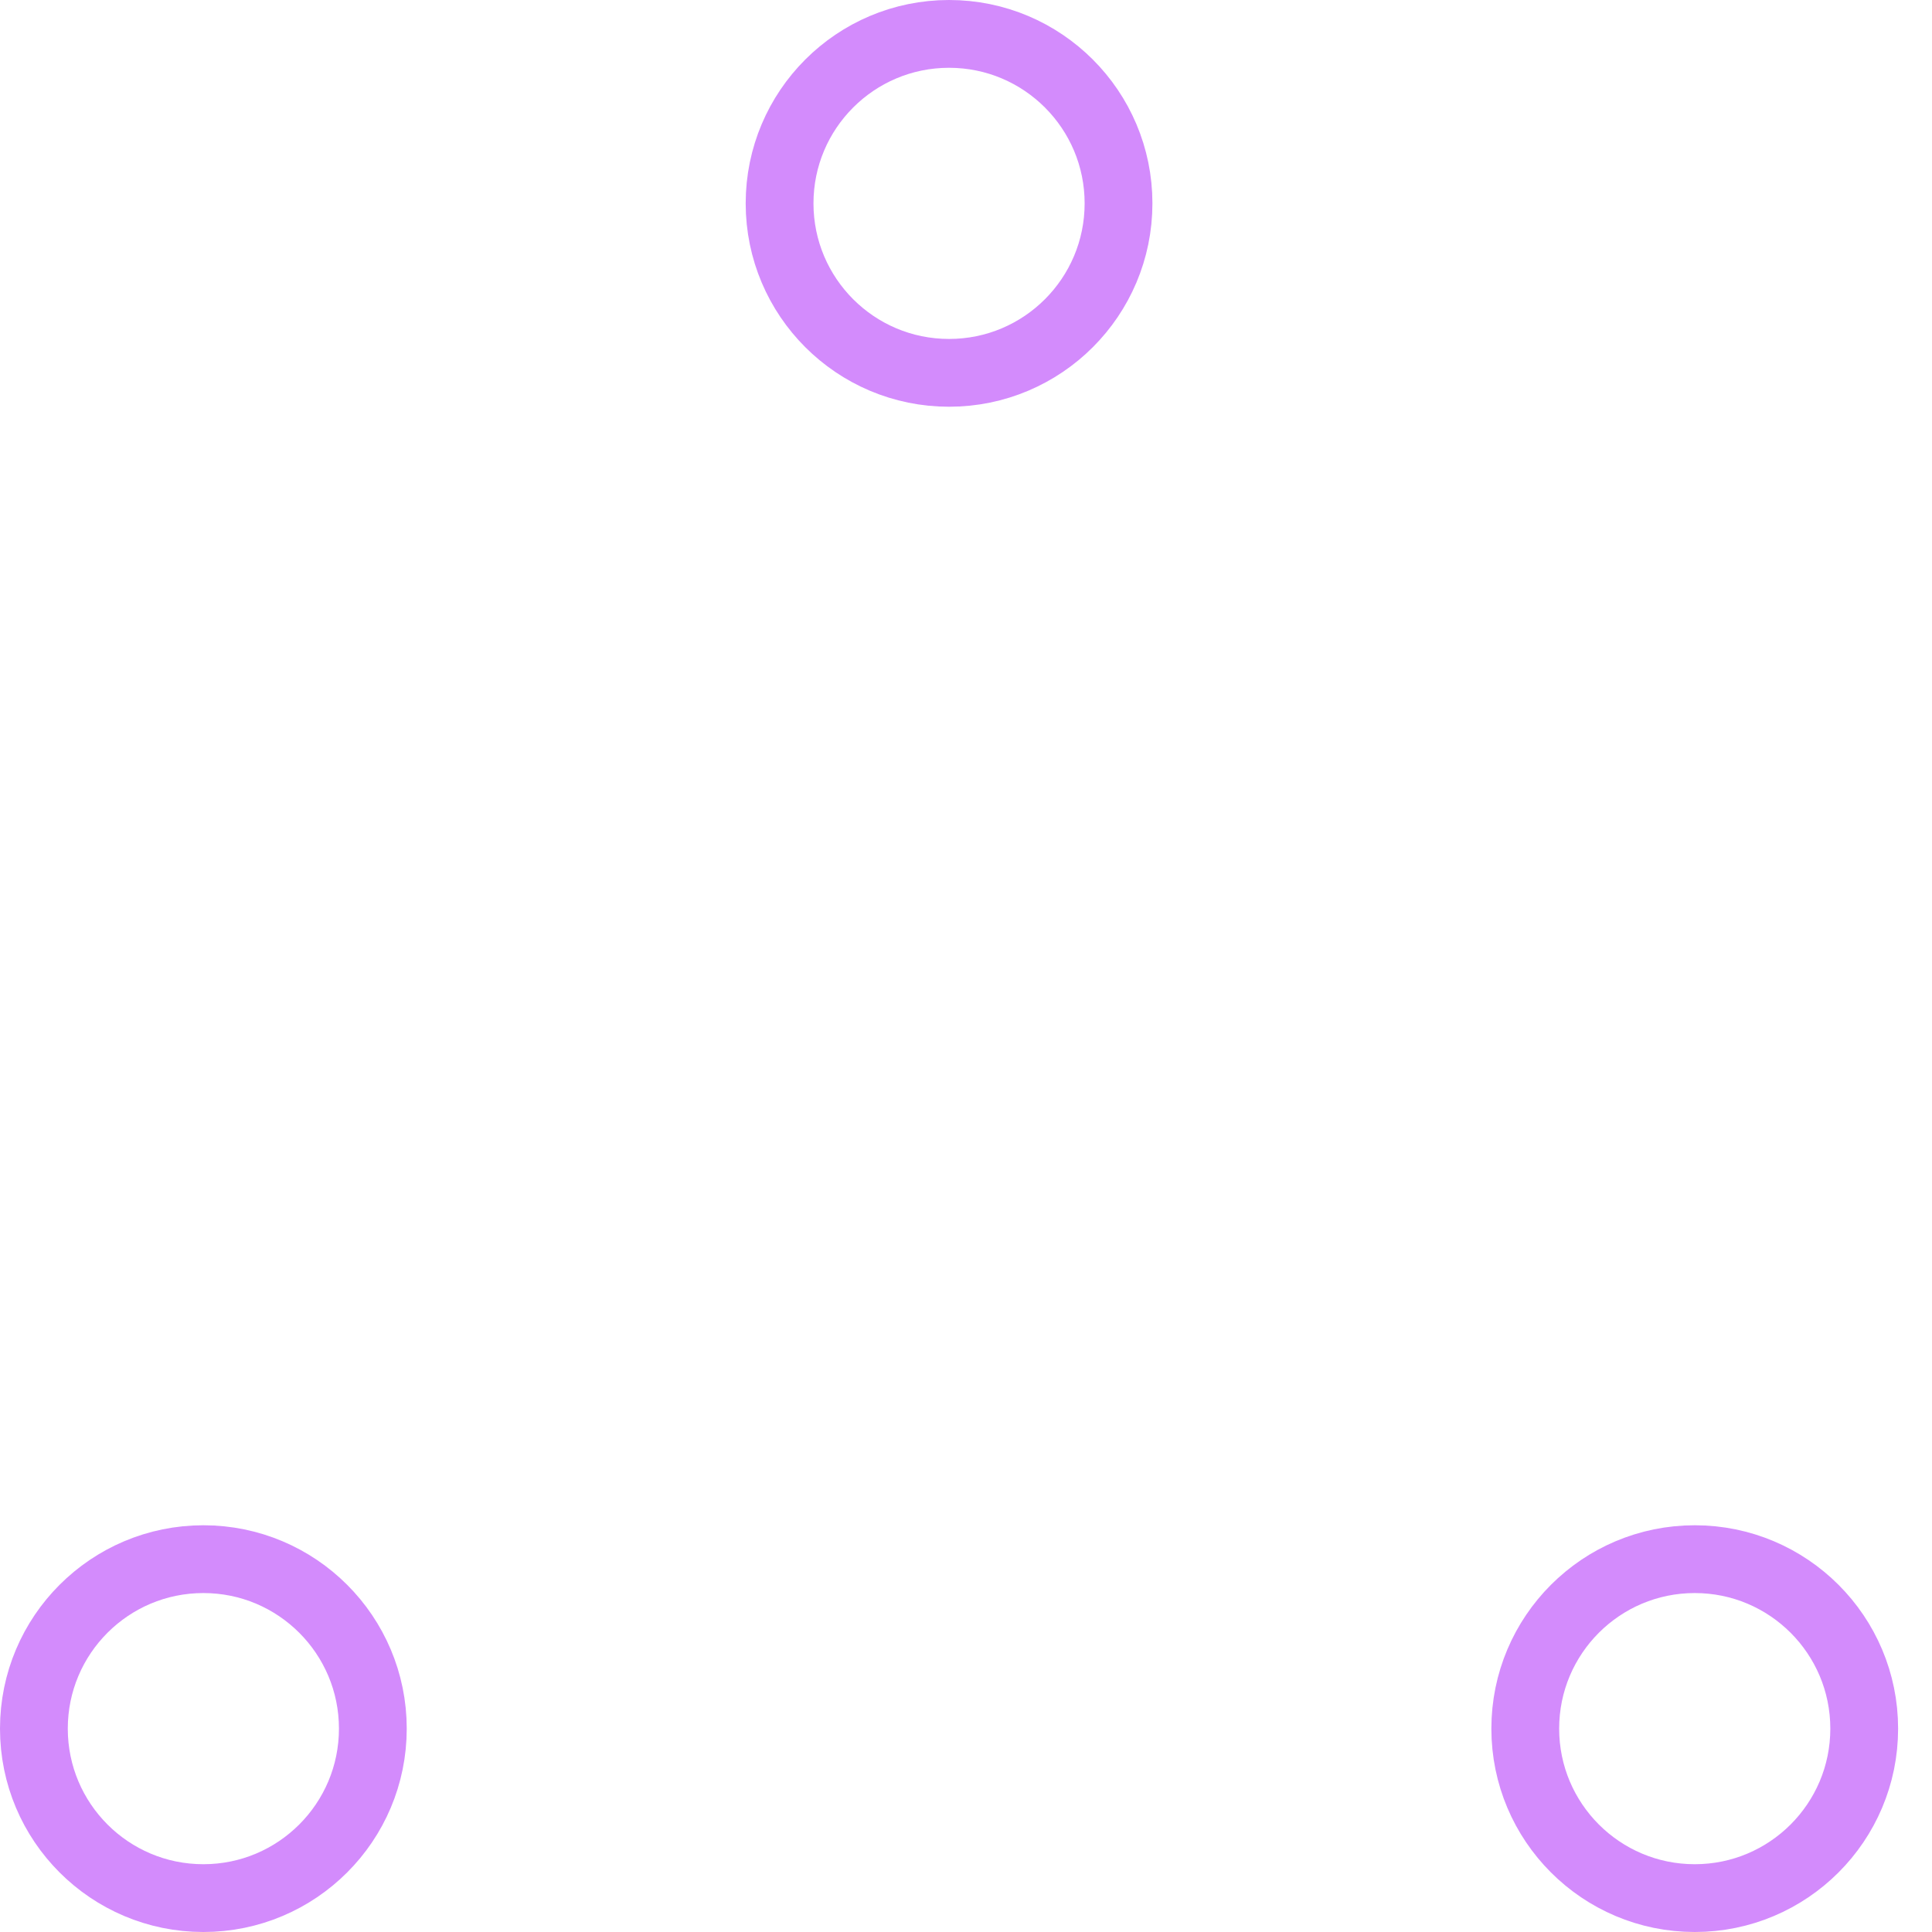
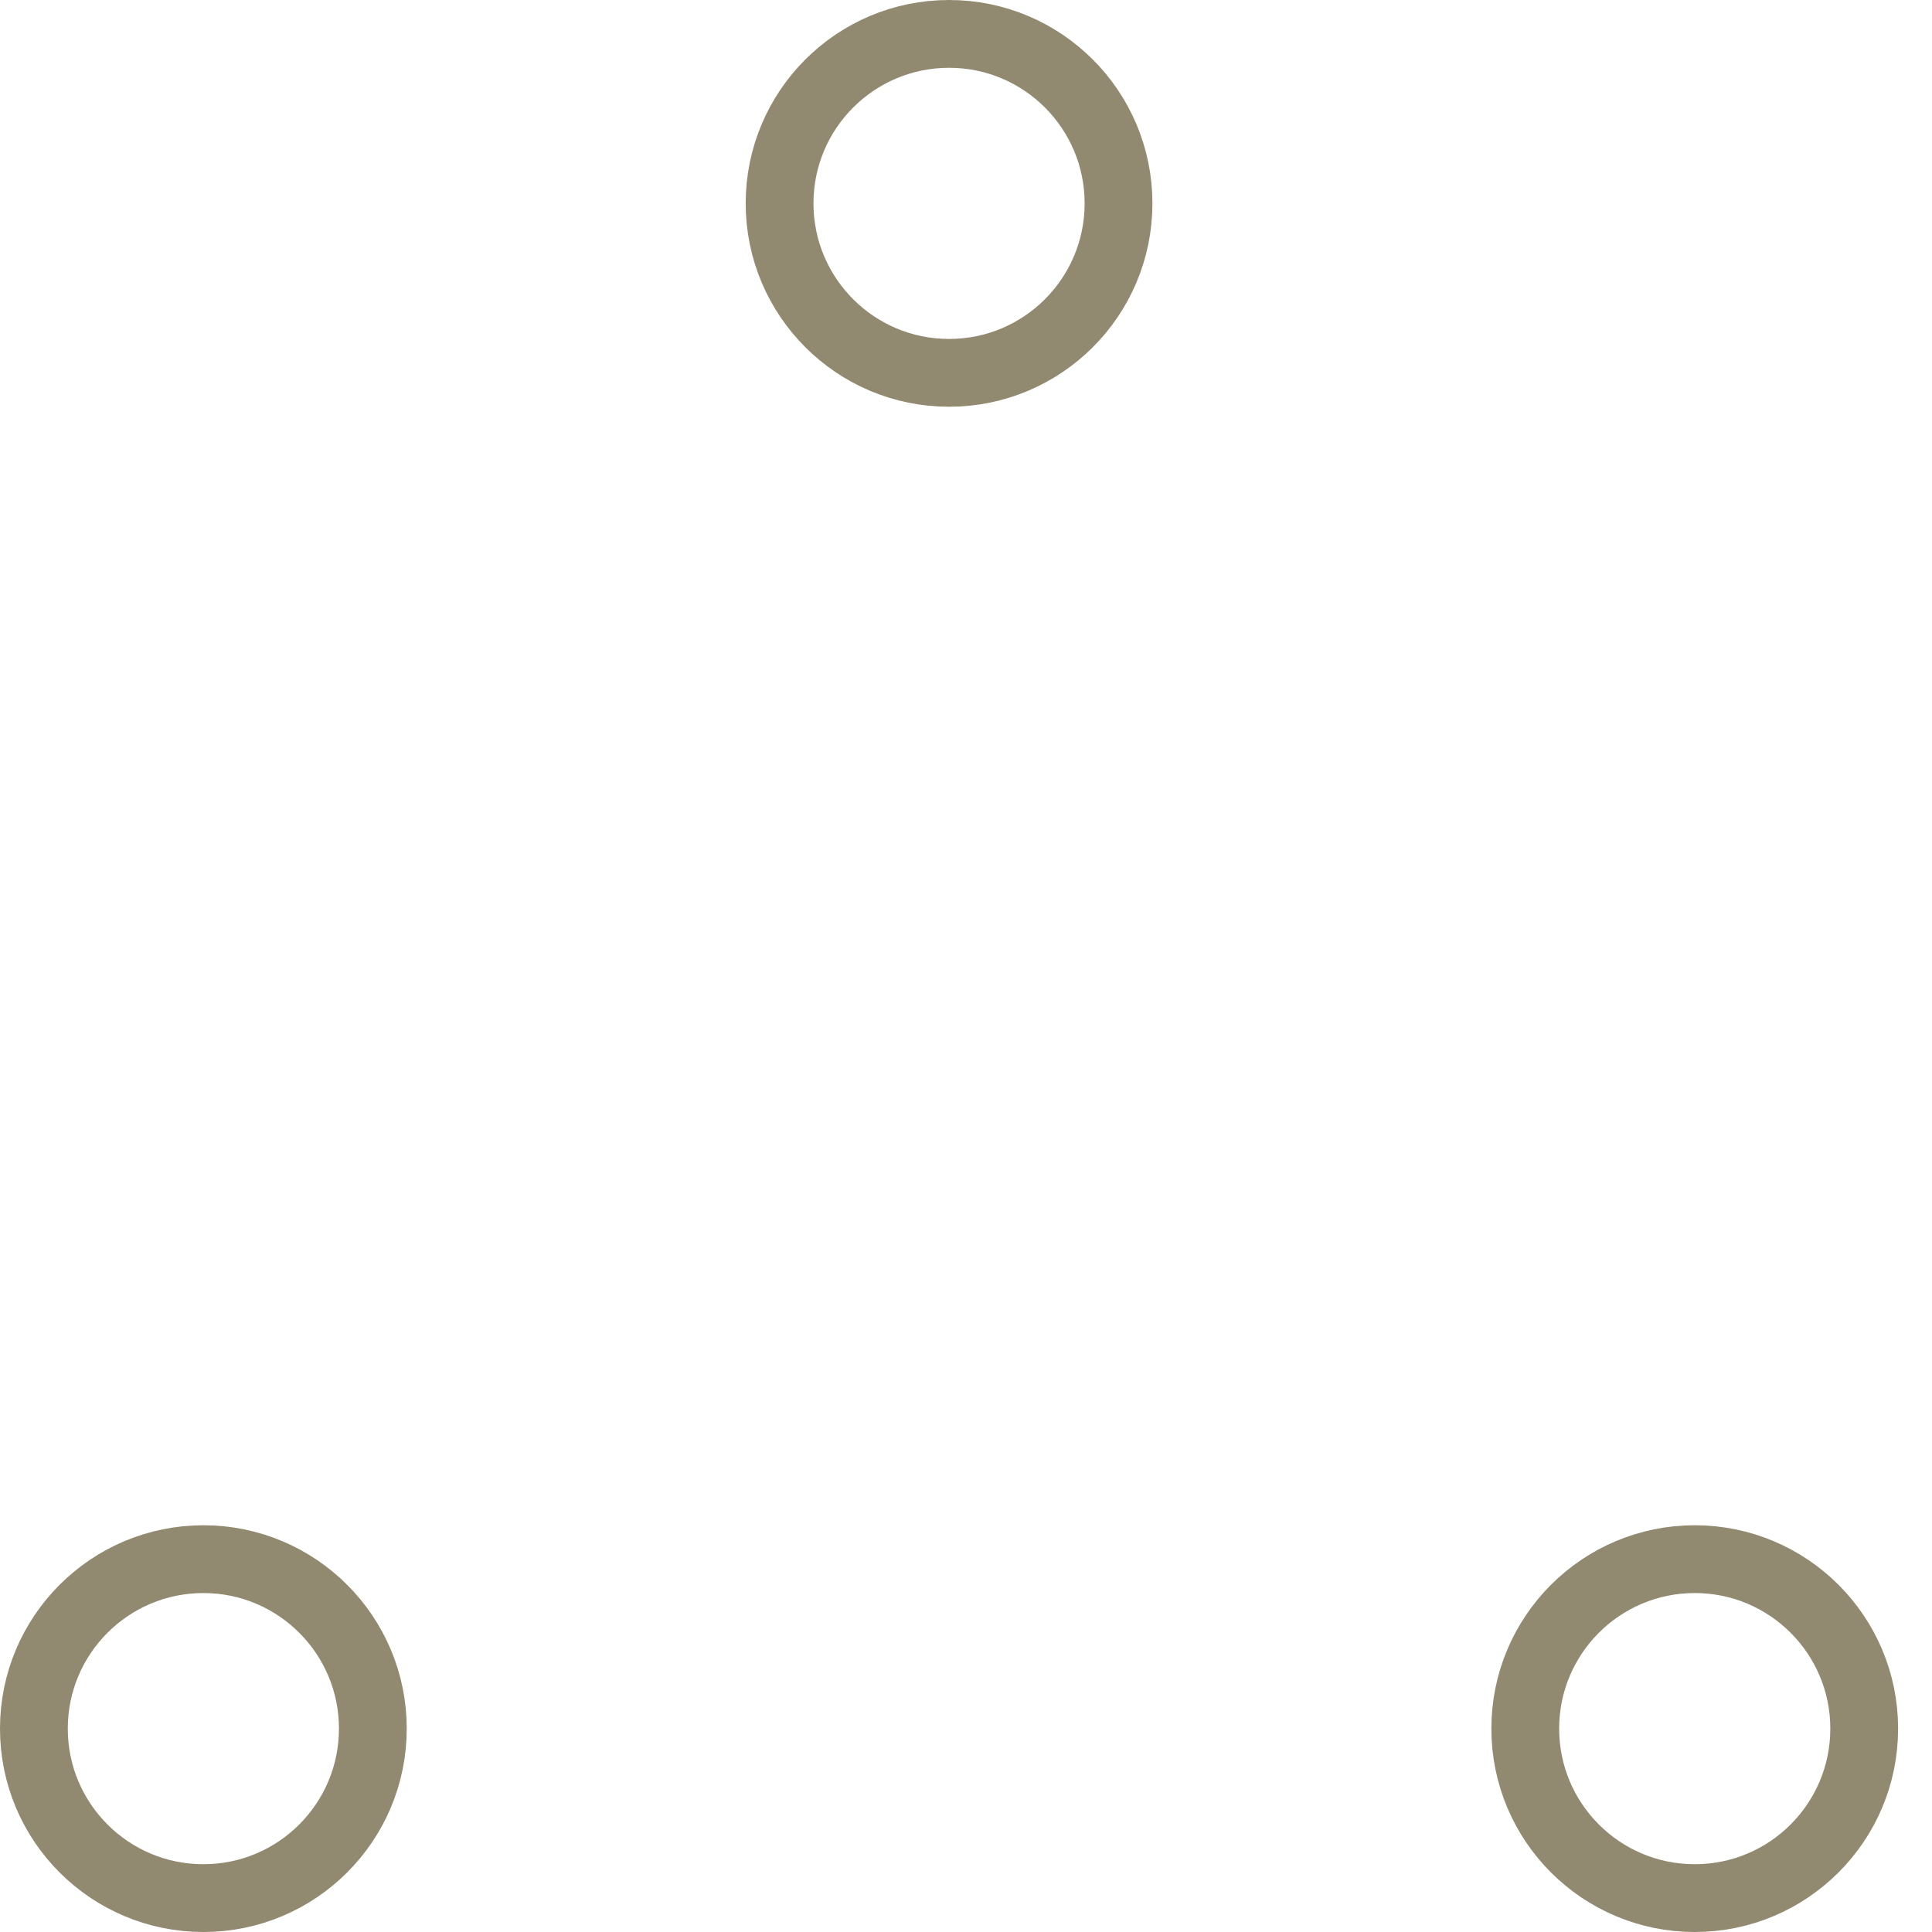
- <svg xmlns="http://www.w3.org/2000/svg" width="80" height="80" viewBox="0 0 57 57" stroke="#d38bfc">
+ <svg xmlns="http://www.w3.org/2000/svg" width="80" height="80" viewBox="0 0 57 57" stroke="#918970">
  <g fill="none" fill-rule="evenodd">
    <g transform="translate(1 1)" stroke-width="2">
      <circle cx="5" cy="50" r="5">
        <animate attributeName="cy" begin="0s" dur="2.2s" values="50;5;50;50" calcMode="linear" repeatCount="indefinite" />
        <animate attributeName="cx" begin="0s" dur="2.2s" values="5;27;49;5" calcMode="linear" repeatCount="indefinite" />
      </circle>
      <circle cx="27" cy="5" r="5">
        <animate attributeName="cy" begin="0s" dur="2.2s" from="5" to="5" values="5;50;50;5" calcMode="linear" repeatCount="indefinite" />
        <animate attributeName="cx" begin="0s" dur="2.2s" from="27" to="27" values="27;49;5;27" calcMode="linear" repeatCount="indefinite" />
      </circle>
      <circle cx="49" cy="50" r="5">
        <animate attributeName="cy" begin="0s" dur="2.2s" values="50;50;5;50" calcMode="linear" repeatCount="indefinite" />
        <animate attributeName="cx" from="49" to="49" begin="0s" dur="2.2s" values="49;5;27;49" calcMode="linear" repeatCount="indefinite" />
      </circle>
    </g>
  </g>
</svg>
